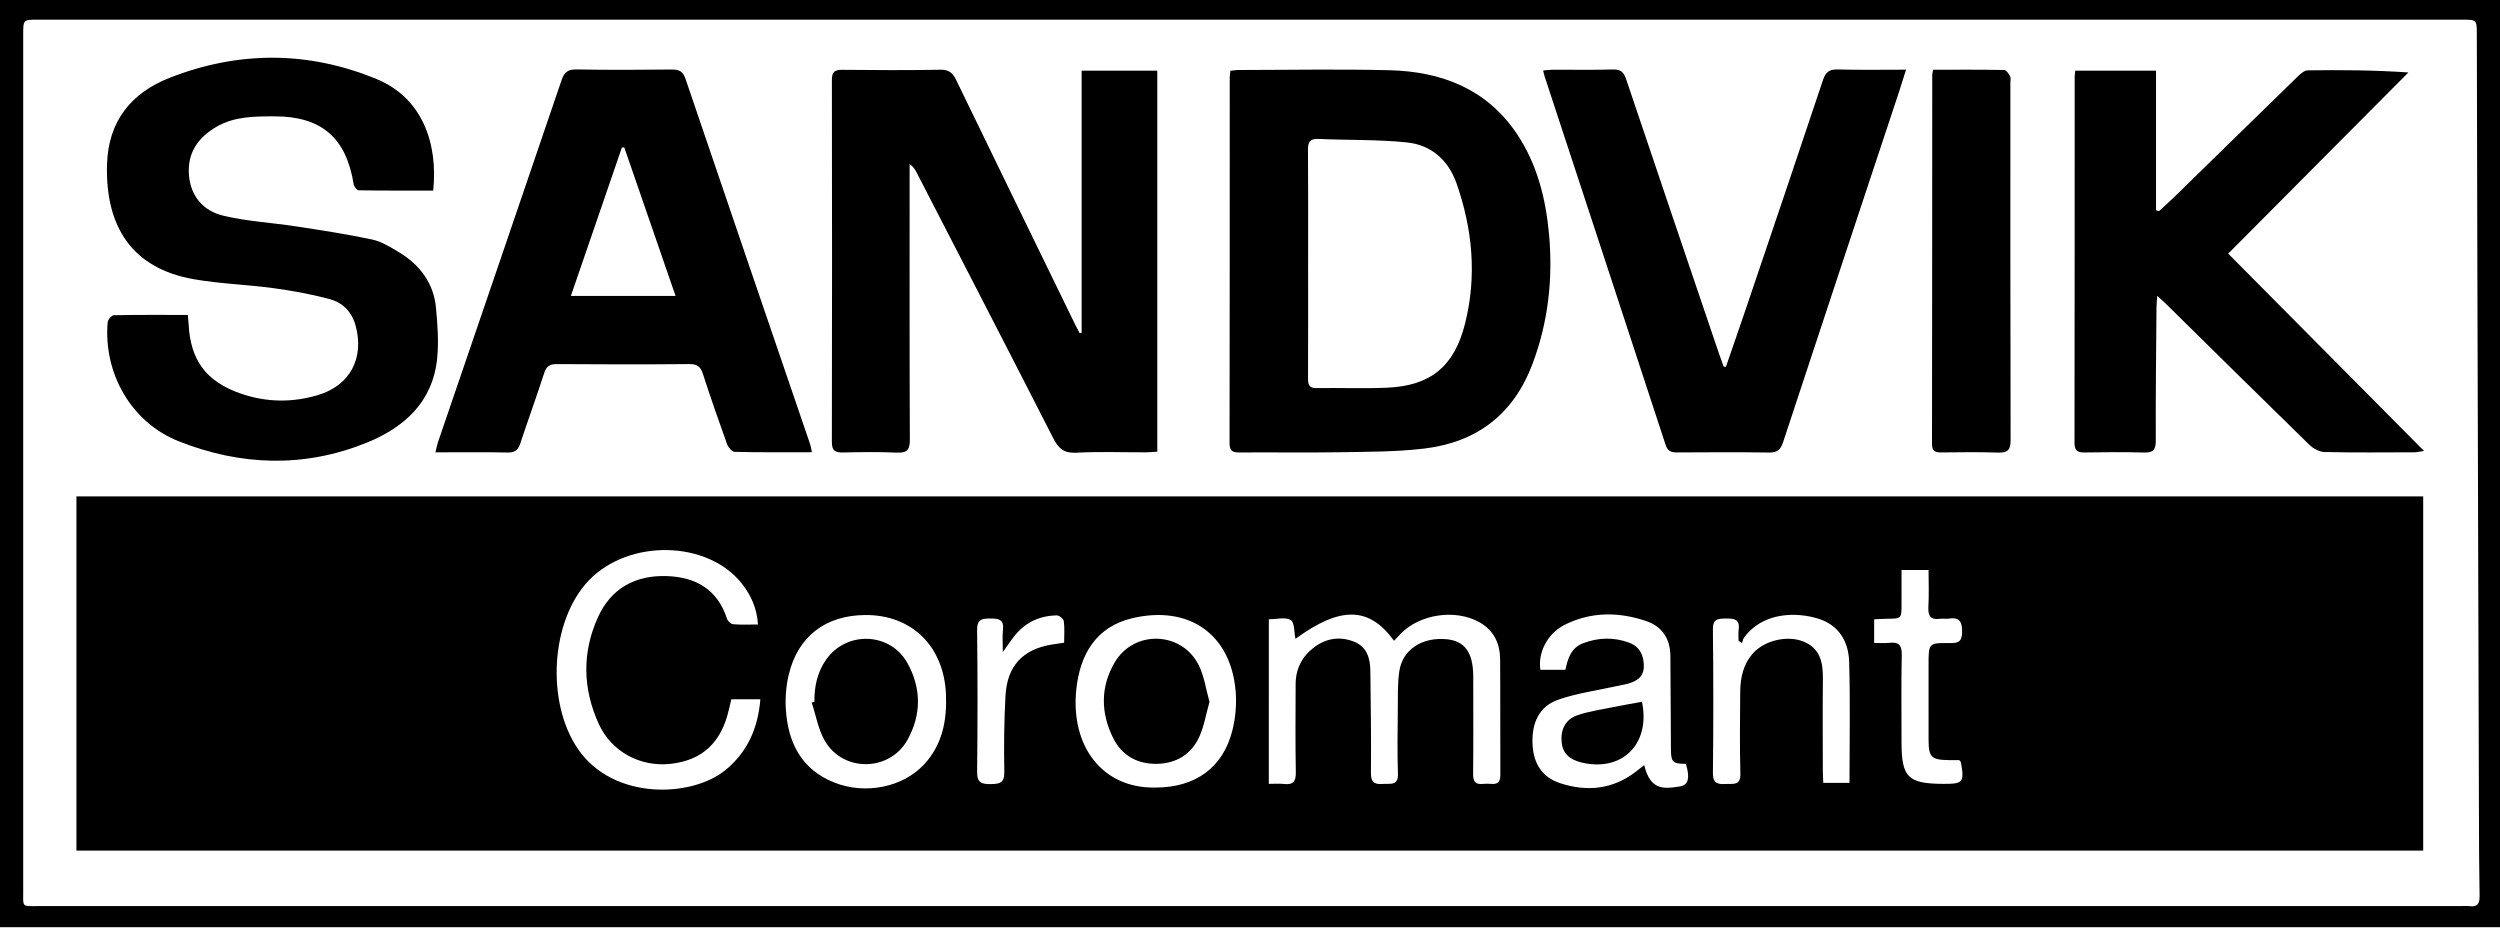
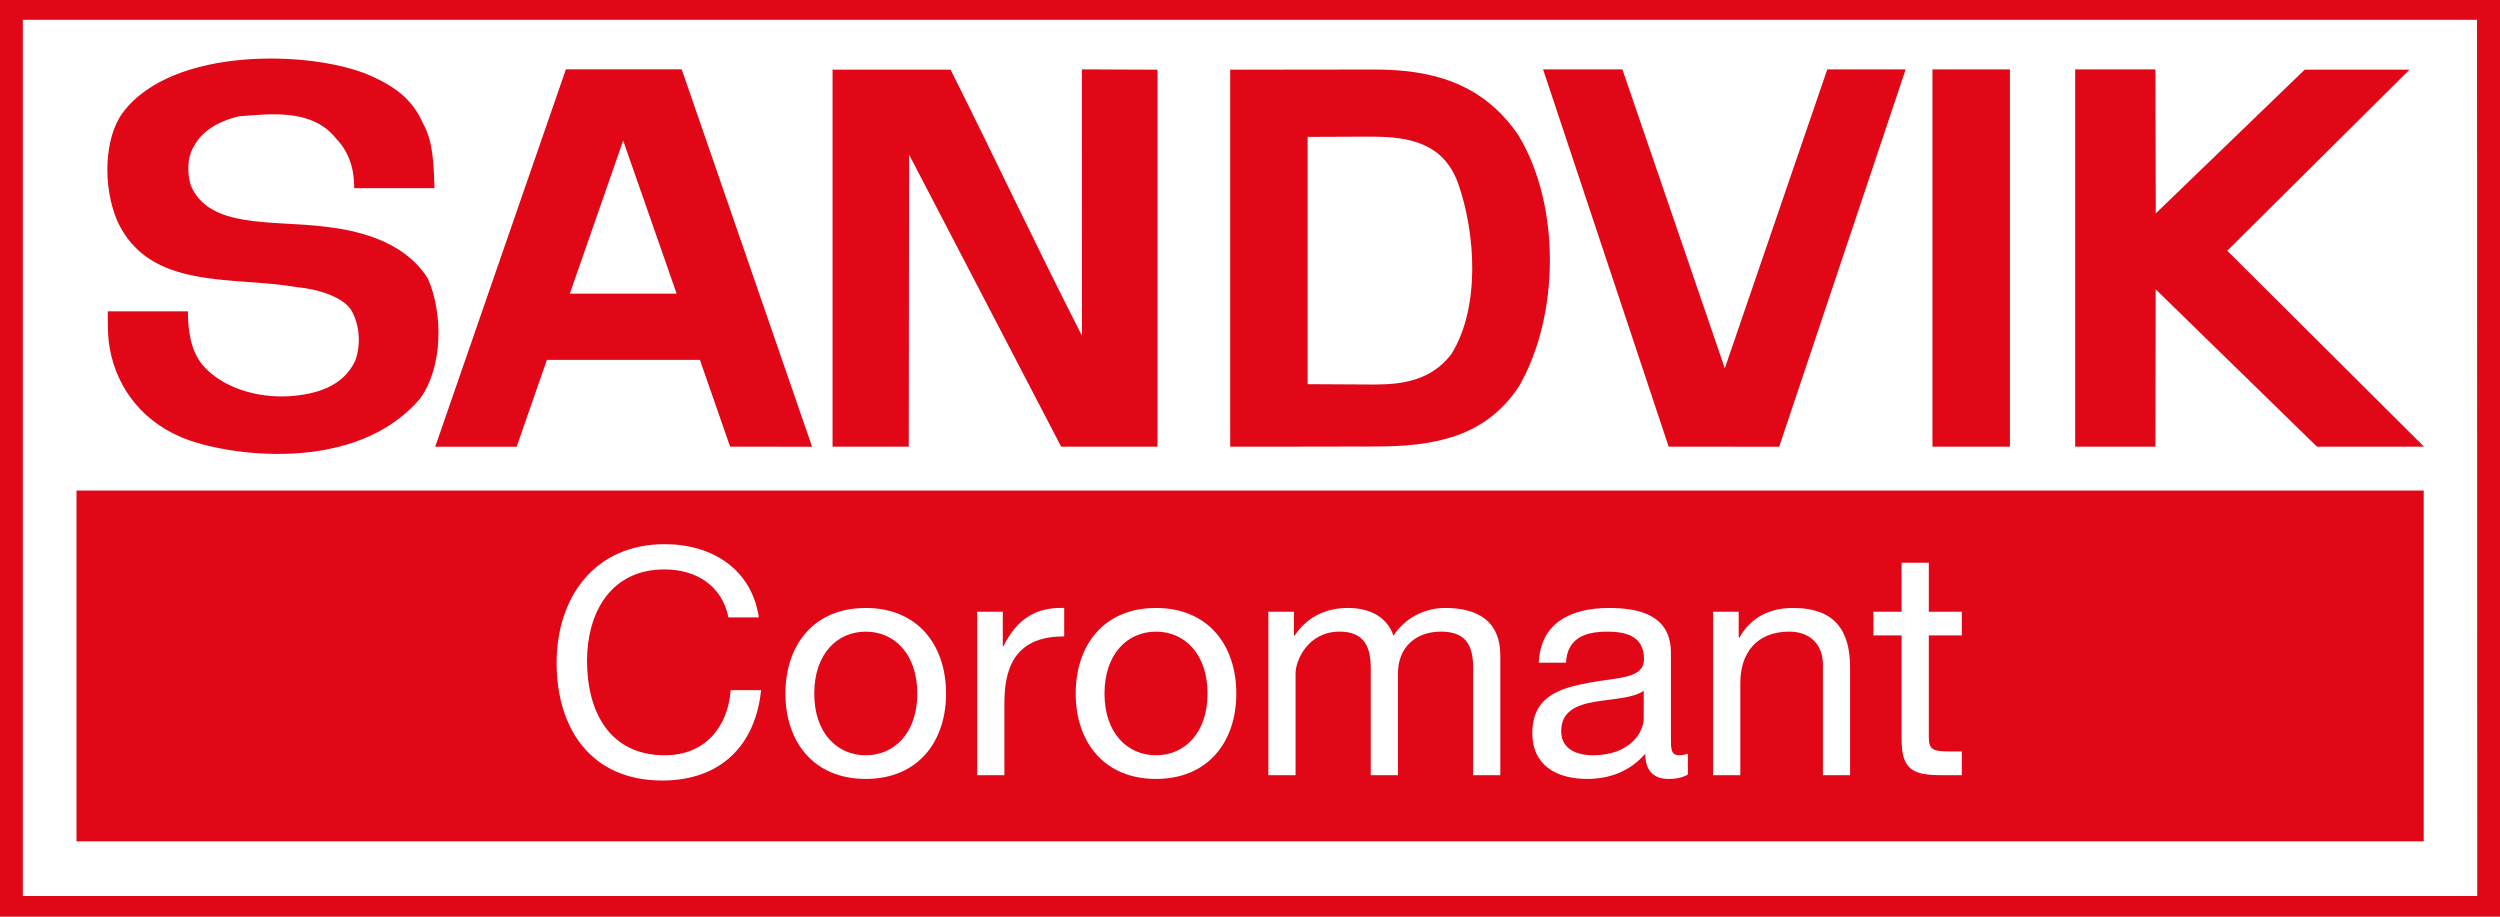
- <svg xmlns="http://www.w3.org/2000/svg" version="1.1" id="Layer_1" x="0px" y="0px" width="283.439px" height="105.12px" viewBox="0 0 283.439 105.12" enable-background="new 0 0 283.439 105.12" xml:space="preserve">
-   <g>
-     <path d="M0,105.12C0,70.08,0,35.039,0,0c94.479,0,188.96,0,283.439,0c0,35.039,0,70.08,0,105.12   C188.96,105.12,94.48,105.12,0,105.12z M141.863,102.729c45.679,0,91.358,0,137.037,0c0.36,0,0.725-0.038,1.079,0.007   c0.927,0.119,1.161-0.31,1.145-1.173c-0.057-3.079-0.062-6.158-0.072-9.238c-0.062-20.438-0.121-40.875-0.178-61.312   c-0.024-9.04-0.042-18.079-0.063-27.118c-0.003-1.667-0.003-1.667-1.696-1.667c-91.598,0-183.196,0-274.793,0   c-1.688,0-1.691,0.002-1.691,1.669c-0.001,32.359-0.002,64.719,0,97.078c0,1.938-0.196,1.753,1.716,1.753   C50.186,102.73,96.024,102.729,141.863,102.729z" />
-     <path fill-rule="evenodd" clip-rule="evenodd" d="M8.666,96.437c0-13.425,0-26.734,0-40.155c88.686,0,177.33,0,266.065,0   c0,13.371,0,26.707,0,40.155C186.079,96.437,97.437,96.437,8.666,96.437z M143.852,88.872c0.633,0,1.187-0.052,1.727,0.011   c1.067,0.123,1.356-0.311,1.335-1.357c-0.064-3.317-0.027-6.637-0.021-9.954c0.003-1.765,0.752-3.185,2.145-4.219   c1.383-1.027,2.968-1.229,4.548-0.573c1.402,0.581,1.762,1.891,1.779,3.272c0.051,3.876,0.1,7.753,0.066,11.629   c-0.009,1.108,0.508,1.265,1.392,1.197c0.792-0.061,1.716,0.256,1.669-1.159c-0.081-2.437-0.038-4.877-0.015-7.316   c0.015-1.436-0.038-2.891,0.171-4.304c0.363-2.46,2.597-3.895,5.375-3.625c2.041,0.198,2.982,1.496,3.007,4.147   c0.003,0.359,0.001,0.719,0.001,1.079c0,3.358,0.022,6.717-0.015,10.074c-0.009,0.831,0.257,1.189,1.094,1.103   c0.316-0.033,0.642-0.031,0.959-0.003c0.782,0.069,1.039-0.274,1.035-1.048c-0.027-4.358,0.01-8.717-0.026-13.074   c-0.015-1.783-0.698-3.266-2.324-4.191c-2.726-1.552-6.826-0.946-8.982,1.327c-0.238,0.251-0.476,0.501-0.723,0.762   c-2.814-3.898-6.089-3.944-11.175-0.219c-0.158-0.739-0.085-1.853-0.532-2.131c-0.595-0.37-1.595-0.091-2.488-0.091   C143.852,76.413,143.852,82.514,143.852,88.872z M85.938,70.803c-0.123-1.857-0.797-3.321-1.824-4.628   c-3.879-4.931-12.826-5.106-17.367-0.356c-4.342,4.544-4.859,13.822-1.203,19.125c4.02,5.831,12.916,5.494,16.736,2.337   c2.485-2.054,3.658-4.736,3.927-8.003c-1.175,0-2.228,0-3.29,0c-0.099,0.416-0.185,0.763-0.263,1.11   c-0.852,3.791-3.012,5.815-6.632,6.214c-3.424,0.376-6.695-1.364-8.141-4.535c-1.813-3.98-1.904-8.073-0.096-12.072   c1.49-3.299,4.255-4.802,7.819-4.68c3.278,0.113,5.75,1.51,6.819,4.837c0.085,0.265,0.443,0.601,0.699,0.622   C84.025,70.85,84.938,70.803,85.938,70.803z M177.482,75.94c0.261-1.292,0.646-2.478,1.966-2.995   c1.74-0.682,3.518-0.728,5.27-0.077c1.199,0.446,1.657,1.457,1.653,2.668c-0.003,1.221-0.844,1.729-1.885,2   c-0.424,0.111-0.859,0.176-1.288,0.271c-2.176,0.486-4.416,0.789-6.509,1.513c-2.229,0.771-3.024,2.68-2.941,4.985   c0.08,2.215,1.073,3.818,3.136,4.49c3.062,0.997,5.993,0.707,8.617-1.336c0.292-0.228,0.584-0.455,0.914-0.712   c0.686,2.854,2.181,2.723,4.078,2.409c0.948-0.156,1.119-1.004,0.645-2.556c-1.463,0.002-1.681-0.171-1.696-1.622   c-0.037-3.559-0.019-7.117-0.062-10.675c-0.023-1.875-0.955-3.282-2.697-3.877c-3.128-1.067-6.297-1.099-9.316,0.426   c-1.917,0.969-3.021,3.135-2.727,5.088C175.534,75.94,176.441,75.94,177.482,75.94z M98.091,69.729   c-4.501,0.032-7.644,2.431-8.67,6.778c-0.298,1.265-0.409,2.622-0.325,3.918c0.245,3.769,1.758,6.812,5.476,8.289   c3.56,1.414,7.809,0.539,10.213-2.064c2.06-2.229,2.583-4.981,2.467-7.904C107.034,73.281,103.377,69.69,98.091,69.729z    M130.992,89.29c4.537,0.001,7.678-2.255,8.736-6.504c0.359-1.446,0.492-3.022,0.357-4.506c-0.584-6.446-5.344-9.678-11.679-8.199   c-4.118,0.962-5.954,4.073-6.378,8.062C121.354,84.491,124.881,89.396,130.992,89.29z M197.513,72.9   c-0.134-0.085-0.269-0.17-0.402-0.256c0-0.42-0.048-0.848,0.01-1.26c0.166-1.19-0.524-1.271-1.441-1.257   c-0.879,0.013-1.492,0.008-1.479,1.229c0.062,5.434,0.061,10.867,0.002,16.3c-0.014,1.214,0.597,1.271,1.482,1.228   c0.811-0.04,1.673,0.218,1.633-1.184c-0.088-3.073-0.041-6.151-0.021-9.228c0.011-1.633,0.34-3.18,1.485-4.44   c1.294-1.422,3.832-2.025,5.643-1.312c1.927,0.761,2.268,2.362,2.247,4.207c-0.038,3.516-0.013,7.031-0.008,10.547   c0,0.425,0.035,0.85,0.054,1.281c1.061,0,1.99,0,2.969,0c0-4.663,0.098-9.213-0.042-13.755c-0.069-2.244-1.146-4.111-3.462-4.847   c-2.481-0.788-6.359-0.788-8.473,2.174C197.598,72.486,197.576,72.709,197.513,72.9z M212.483,72.893c0.607,0,1.16,0.051,1.7-0.011   c1.062-0.12,1.458,0.229,1.431,1.371c-0.076,3.275-0.024,6.553-0.027,9.829c-0.004,4.048,0.703,4.768,4.716,4.788   c2.279,0.012,2.425-0.166,2.01-2.462c-0.007-0.035-0.047-0.063-0.177-0.229c-0.323,0-0.751,0.006-1.18,0   c-1.986-0.027-2.299-0.334-2.303-2.305c-0.007-2.837-0.002-5.674-0.002-8.51c0-2.454,0.001-2.492,2.455-2.453   c0.938,0.015,1.326-0.182,1.347-1.233c0.023-1.19-0.288-1.737-1.533-1.54c-0.312,0.049-0.644-0.029-0.956,0.016   c-1.082,0.156-1.392-0.323-1.333-1.358c0.08-1.377,0.021-2.762,0.021-4.173c-1.1,0-2,0-3.063,0c0,1.34,0.002,2.606-0.001,3.873   c-0.002,1.645-0.003,1.64-1.603,1.654c-0.498,0.005-0.997,0.043-1.501,0.065C212.483,71.164,212.483,71.95,212.483,72.893z    M120.648,72.868c0-0.857,0.068-1.658-0.037-2.436c-0.035-0.261-0.512-0.664-0.783-0.66c-2.036,0.024-3.705,0.855-4.943,2.494   c-0.34,0.45-0.658,0.917-1.189,1.66c0-1.091-0.07-1.813,0.016-2.518c0.142-1.173-0.476-1.288-1.422-1.285   c-0.965,0.003-1.527,0.079-1.511,1.323c0.068,5.355,0.062,10.713,0.003,16.068c-0.014,1.173,0.445,1.397,1.475,1.383   c0.994-0.015,1.634-0.056,1.608-1.373c-0.056-2.874-0.024-5.756,0.132-8.626c0.188-3.41,1.962-5.282,5.265-5.826   C119.652,73.009,120.047,72.957,120.648,72.868z" />
-     <path fill-rule="evenodd" clip-rule="evenodd" d="M122.631,37.736c0-9.871,0-19.742,0-29.726c2.871,0,5.678,0,8.578,0   c0,14.393,0,28.728,0,43.199c-0.427,0.025-0.85,0.072-1.273,0.074c-2.641,0.007-5.285-0.098-7.917,0.044   c-1.407,0.075-2.021-0.493-2.613-1.655c-5.12-10.043-10.3-20.054-15.464-30.073c-0.178-0.345-0.372-0.683-0.814-1.003   c0,0.448,0,0.896,0,1.344c0,9.959-0.016,19.917,0.026,29.875c0.005,1.133-0.265,1.557-1.458,1.502   c-2.035-0.096-4.078-0.059-6.117-0.018c-0.885,0.019-1.268-0.193-1.266-1.195c0.03-13.678,0.026-27.355,0.002-41.033   c-0.001-0.906,0.309-1.164,1.183-1.155c3.72,0.038,7.439,0.057,11.157-0.011c0.996-0.018,1.395,0.427,1.777,1.217   c4.461,9.207,8.947,18.403,13.428,27.6c0.174,0.356,0.363,0.704,0.547,1.056C122.48,37.764,122.557,37.75,122.631,37.736z" />
-     <path fill-rule="evenodd" clip-rule="evenodd" d="M21.295,35.704c0.038,0.437,0.07,0.708,0.084,0.979   c0.197,4.167,1.997,6.585,5.934,7.945c2.889,0.998,5.816,1.033,8.727,0.166c3.655-1.089,5.283-4.197,4.277-7.881   c-0.436-1.596-1.491-2.618-2.975-3.012c-2.074-0.551-4.201-0.941-6.33-1.23c-3.006-0.409-6.063-0.493-9.047-1.016   c-7.011-1.229-10.028-5.975-9.833-12.994c0.137-4.93,2.749-8.139,7.118-9.847c7.808-3.051,15.713-3.053,23.482,0.165   c5.193,2.151,6.941,7.359,6.381,12.629c-2.807,0-5.633,0.014-8.457-0.032c-0.197-0.003-0.52-0.439-0.562-0.71   c-0.852-5.254-3.657-7.682-8.971-7.675c-2.279,0.003-4.564-0.007-6.635,1.215s-3.248,2.954-3.067,5.409   c0.18,2.449,1.646,4.102,3.893,4.639c2.698,0.645,5.512,0.79,8.266,1.214c2.872,0.442,5.749,0.878,8.588,1.482   c1.062,0.226,2.068,0.847,3.021,1.419c2.387,1.438,3.976,3.495,4.241,6.328c0.178,1.898,0.323,3.839,0.134,5.726   c-0.496,4.954-3.724,7.845-8.03,9.583c-7.081,2.861-14.272,2.602-21.281-0.18c-5.395-2.143-8.534-7.715-8.048-13.491   c0.025-0.295,0.45-0.79,0.698-0.796C15.654,35.684,18.41,35.704,21.295,35.704z" />
-     <path fill-rule="evenodd" clip-rule="evenodd" d="M139.496,8.022c0.365-0.036,0.637-0.085,0.908-0.086   c5.716-0.005,11.435-0.118,17.146,0.027c5.873,0.149,10.993,2.106,14.418,7.201c2.305,3.429,3.29,7.355,3.656,11.41   c0.455,5.031-0.088,9.959-1.892,14.729c-2.153,5.691-6.318,8.837-12.243,9.551c-3.16,0.381-6.375,0.363-9.567,0.418   c-3.796,0.064-7.595-0.002-11.392,0.027c-0.794,0.006-1.131-0.186-1.129-1.063c0.024-13.831,0.018-27.661,0.021-41.492   C139.424,8.546,139.463,8.349,139.496,8.022z M148.309,29.828c0,4.354,0.01,8.709-0.01,13.064   c-0.003,0.703,0.105,1.122,0.961,1.109c2.676-0.043,5.357,0.072,8.029-0.047c4.936-0.221,7.598-2.432,8.811-7.261   c1.354-5.393,0.853-10.706-0.966-15.905c-0.922-2.635-2.872-4.354-5.609-4.639c-3.322-0.346-6.689-0.248-10.035-0.396   c-0.978-0.043-1.206,0.338-1.198,1.248C148.33,21.277,148.309,25.553,148.309,29.828z" />
-     <path fill-rule="evenodd" clip-rule="evenodd" d="M244.573,33.551c-0.038,0.605-0.076,0.951-0.079,1.297   c-0.038,5.037-0.103,10.073-0.081,15.109c0.005,1.067-0.315,1.383-1.359,1.35c-2.237-0.068-4.478-0.043-6.716-0.008   c-0.796,0.012-1.141-0.21-1.139-1.08c0.021-13.834,0.015-27.668,0.019-41.502c0-0.196,0.036-0.393,0.067-0.703   c2.979,0,5.943,0,9.156,0c0,5.28,0,10.554,0,15.828c0.112,0.033,0.224,0.066,0.336,0.099c0.602-0.558,1.216-1.103,1.803-1.675   c4.663-4.551,9.316-9.111,13.987-13.653c0.297-0.289,0.716-0.633,1.082-0.638c3.745-0.047,7.492-0.029,11.405,0.239   c-6.767,6.802-13.533,13.606-20.43,20.541c7.362,7.418,14.691,14.805,22.202,22.371c-0.523,0.078-0.806,0.154-1.087,0.154   c-3.398,0.009-6.798,0.046-10.195-0.031c-0.586-0.014-1.284-0.397-1.722-0.824c-5.468-5.329-10.896-10.697-16.336-16.055   C245.263,34.148,245.019,33.948,244.573,33.551z" />
-     <path fill-rule="evenodd" clip-rule="evenodd" d="M92.049,51.272c-3.036,0-5.908,0.028-8.777-0.042   c-0.302-0.008-0.725-0.549-0.861-0.927c-0.947-2.63-1.863-5.273-2.726-7.935c-0.265-0.816-0.662-1.097-1.534-1.09   c-4.999,0.045-9.999,0.041-14.998,0.002c-0.816-0.006-1.201,0.23-1.456,1.02c-0.86,2.66-1.818,5.289-2.698,7.943   c-0.246,0.746-0.598,1.08-1.447,1.062c-2.67-0.058-5.342-0.021-8.186-0.021c0.123-0.493,0.18-0.829,0.289-1.148   c4.676-13.687,9.363-27.368,14.018-41.062c0.307-0.903,0.729-1.219,1.703-1.201c3.6,0.066,7.199,0.048,10.799,0.009   c0.842-0.009,1.263,0.228,1.55,1.074c4.688,13.808,9.412,27.605,14.124,41.406C91.923,50.58,91.949,50.815,92.049,51.272z    M70.779,16.715c-0.09,0.002-0.18,0.006-0.271,0.008c-1.916,5.574-3.831,11.146-5.786,16.832c4.062,0,7.883,0,11.872,0   C74.633,27.875,72.706,22.295,70.779,16.715z" />
-     <path fill-rule="evenodd" clip-rule="evenodd" d="M195.674,41.596c0.75-2.176,1.509-4.35,2.247-6.529   c2.932-8.662,5.87-17.322,8.762-25.997c0.309-0.924,0.74-1.223,1.704-1.195c2.509,0.072,5.021,0.024,7.712,0.024   c-0.288,0.912-0.515,1.664-0.761,2.41c-4.396,13.266-8.805,26.528-13.172,39.802c-0.285,0.864-0.646,1.21-1.579,1.196   c-3.477-0.052-6.955-0.033-10.433-0.012c-0.677,0.004-1.08-0.135-1.319-0.868c-4.555-13.927-9.138-27.845-13.713-41.766   c-0.061-0.183-0.095-0.375-0.169-0.671c0.413-0.034,0.753-0.085,1.092-0.087c2.279-0.007,4.559,0.043,6.836-0.026   c0.9-0.027,1.227,0.333,1.493,1.128c3.475,10.333,6.981,20.654,10.481,30.978c0.179,0.527,0.373,1.049,0.561,1.573   C195.502,41.568,195.588,41.582,195.674,41.596z" />
-     <path fill-rule="evenodd" clip-rule="evenodd" d="M219.172,7.905c2.723,0,5.391-0.019,8.059,0.032   c0.234,0.004,0.514,0.433,0.672,0.719c0.103,0.184,0.024,0.469,0.024,0.709c0.001,13.516-0.011,27.031,0.027,40.547   c0.004,1.131-0.354,1.438-1.436,1.4c-2.156-0.074-4.317-0.037-6.477-0.017c-0.688,0.007-1-0.204-0.999-0.96   c0.021-13.955,0.021-27.911,0.027-41.866C219.07,8.352,219.111,8.235,219.172,7.905z" />
-     <path fill-rule="evenodd" clip-rule="evenodd" d="M186.158,79.563c0.999,4.756-2.229,8.003-6.867,6.882   c-1.398-0.338-2.129-1.088-2.24-2.298c-0.133-1.438,0.427-2.581,1.774-3.051c1.229-0.428,2.544-0.616,3.827-0.88   C183.815,79.978,184.988,79.779,186.158,79.563z" />
-     <path fill-rule="evenodd" clip-rule="evenodd" d="M92.334,79.557c-0.016-1.712,0.322-3.327,1.318-4.759   c2.293-3.293,7.254-3.141,9.217,0.362c1.595,2.846,1.606,5.839,0.035,8.692c-2.006,3.643-7.309,3.734-9.389,0.136   c-0.748-1.298-1.006-2.879-1.486-4.33C92.131,79.624,92.232,79.591,92.334,79.557z" />
-     <path fill-rule="evenodd" clip-rule="evenodd" d="M137.127,79.578c-0.402,1.419-0.615,2.776-1.166,3.979   c-0.906,1.979-2.623,3.002-4.781,3.044c-2.205,0.043-3.984-0.929-4.977-2.93c-1.418-2.861-1.452-5.81,0.186-8.586   c2.179-3.691,7.578-3.523,9.506,0.308C136.536,76.669,136.729,78.172,137.127,79.578z" />
-   </g>
+ <svg xmlns="http://www.w3.org/2000/svg" version="1.1" id="Layer_1" x="0px" y="0px" width="90px" height="33px" viewBox="110.219 85.06 90 33" enable-background="new 110.219 85.06 90 33" xml:space="preserve">
+   <path fill="#E10717" d="M110.219,85.06v33h90v-33H110.219z M111.041,117.316V85.772h88.351l0.008,31.544H111.041z M125.454,89.516  c0.375,0.674,0.375,1.512,0.408,2.319h-2.89c0-0.673-0.17-1.277-0.646-1.78c-0.853-1.069-2.278-0.907-3.502-0.807  c-0.612,0.134-1.295,0.47-1.601,1.041c-0.272,0.403-0.272,1.008-0.135,1.444c0.655,1.566,2.891,1.249,4.84,1.487  c0.939,0.115,2.785,0.413,3.697,1.872c0.544,1.243,0.544,3.158-0.271,4.3c-2.321,2.771-7.022,2.079-8.603,1.411  c-1.582-0.668-2.449-2.016-2.619-3.459c-0.034-0.336-0.034-0.707-0.034-1.076h2.886c0,0.705,0.106,1.413,0.514,1.915  c0.68,0.807,1.905,1.209,3.129,1.141c0.952-0.066,1.938-0.334,2.38-1.276c0.204-0.569,0.166-1.234-0.11-1.766  c-0.278-0.532-1.25-0.819-1.999-0.886c-2.312-0.404-5.304,0.134-6.46-2.387c-0.544-1.297-0.45-3.021,0.204-3.896  c1.796-2.402,6.832-2.229,8.875-1.345C124.6,88.24,125.114,88.745,125.454,89.516z M168.625,87.558l3.687,10.761l3.689-10.761h2.822  l-4.553,13.584l-3.979-0.002l-4.521-13.582H168.625z M182.576,101.14h-2.789V87.558h2.789V101.14z M187.815,87.558l0.012,5.184  l5.361-5.173h3.774l-6.562,6.517l7.085,7.055l-3.855-0.001l-5.806-5.665l-0.009,5.666h-2.89V87.558H187.815z M144.441,87.569  c1.6,3.191,3.096,6.383,4.728,9.574l-0.002-9.586l2.722,0.012v13.571h-3.468l-5.475-10.514l-0.011,10.514h-2.744V87.569H144.441z   M159.679,87.563c2.031-0.001,3.89,0.448,5.197,2.357c1.53,2.519,1.496,6.483,0.034,9.036c-1.212,1.86-3.105,2.183-5.23,2.178  c0,0.005-5.174,0.006-5.174,0.006V87.569L159.679,87.563z M157.294,89.988v8.902c0,0,2.387,0.01,2.387,0.013  c1.064,0,2.063-0.16,2.782-1.087c1.054-1.681,0.884-4.368,0.238-6.183c-0.528-1.419-1.738-1.646-3.045-1.653  C159.68,89.977,157.294,89.988,157.294,89.988z M139.454,101.142l-2.951-0.002l-1.087-3.124h-5.509l-1.089,3.127l-2.931-0.001  l4.704-13.585h4.17L139.454,101.142z M134.578,95.631l-1.925-5.51l-1.92,5.51H134.578z M143.241,110.03  c0,1.424-0.83,2.22-1.855,2.22c-1.025,0-1.854-0.796-1.854-2.22c0-1.434,0.829-2.231,1.854-2.231  C142.411,107.798,143.241,108.596,143.241,110.03z M153.69,110.03c0,1.424-0.831,2.22-1.855,2.22c-1.025,0-1.854-0.796-1.854-2.22  c0-1.434,0.829-2.231,1.854-2.231C152.859,107.798,153.69,108.596,153.69,110.03z M167.619,110.327  c0.657-0.114,1.393-0.127,1.774-0.399v0.99c0,0.536-0.531,1.332-1.82,1.332c-0.6,0-1.151-0.229-1.151-0.865  C166.422,110.667,166.973,110.44,167.619,110.327z M112.973,102.718v12.631h84.499v-12.631H112.973z M134.058,113.159  c-2.558,0-3.801-1.867-3.801-4.233c0-2.354,1.359-4.276,3.894-4.276c1.716,0,3.132,0.909,3.386,2.637h-1.094  c-0.23-1.147-1.163-1.728-2.304-1.728c-1.958,0-2.787,1.593-2.787,3.289c0,1.854,0.83,3.402,2.799,3.402  c1.44,0,2.269-1.002,2.373-2.345h1.094C137.41,111.929,136.131,113.159,134.058,113.159z M141.385,113.101  c-1.889,0-2.891-1.353-2.891-3.071c0-1.73,1.002-3.083,2.891-3.083c1.89,0,2.892,1.353,2.892,3.083  C144.277,111.749,143.275,113.101,141.385,113.101z M148.529,107.97c-1.577,0-2.152,0.888-2.152,2.379v2.617h-0.979v-5.883h0.921  v1.241h0.023c0.472-0.946,1.129-1.412,2.188-1.378V107.97z M151.835,113.101c-1.89,0-2.891-1.353-2.891-3.071  c0-1.73,1.001-3.083,2.891-3.083s2.891,1.353,2.891,3.083C154.725,111.749,153.724,113.101,151.835,113.101z M164.231,112.966  h-0.979v-3.857c0-0.729-0.196-1.311-1.153-1.311c-0.943,0-1.554,0.594-1.554,1.503v3.665h-0.979v-3.857  c0-0.763-0.242-1.311-1.117-1.311c-1.164,0-1.59,1.06-1.59,1.503v3.665h-0.979v-5.883h0.921v0.863h0.022  c0.438-0.661,1.106-1,1.924-1c0.727,0,1.395,0.283,1.637,1c0.402-0.626,1.105-1,1.865-1c1.187,0,1.981,0.489,1.981,1.705V112.966z   M170.981,112.943c-0.172,0.103-0.391,0.158-0.703,0.158c-0.506,0-0.829-0.271-0.829-0.909c-0.54,0.626-1.266,0.909-2.094,0.909  c-1.084,0-1.972-0.477-1.972-1.647c0-1.333,1.003-1.618,2.018-1.812c1.083-0.204,2.002-0.135,2.002-0.864  c0-0.843-0.701-0.979-1.324-0.979c-0.828,0-1.438,0.253-1.484,1.116h-0.979c0.058-1.457,1.197-1.968,2.521-1.968  c1.071,0,2.235,0.239,2.235,1.615v3.028c0,0.453,0,0.659,0.311,0.659c0.081,0,0.172-0.014,0.299-0.058V112.943z M176.823,112.966  h-0.979v-3.982c0-0.717-0.461-1.186-1.209-1.186c-1.187,0-1.765,0.786-1.765,1.844v3.324h-0.979v-5.883h0.921v0.933h0.023  c0.416-0.73,1.084-1.069,1.938-1.069c1.563,0,2.049,0.887,2.049,2.148V112.966z M180.844,107.935h-1.188v3.655  c0,0.443,0.128,0.522,0.738,0.522h0.449v0.854h-0.749c-1.014,0-1.417-0.206-1.417-1.285v-3.746h-1.014v-0.852h1.014v-1.765h0.979  v1.765h1.188V107.935z" />
</svg>
